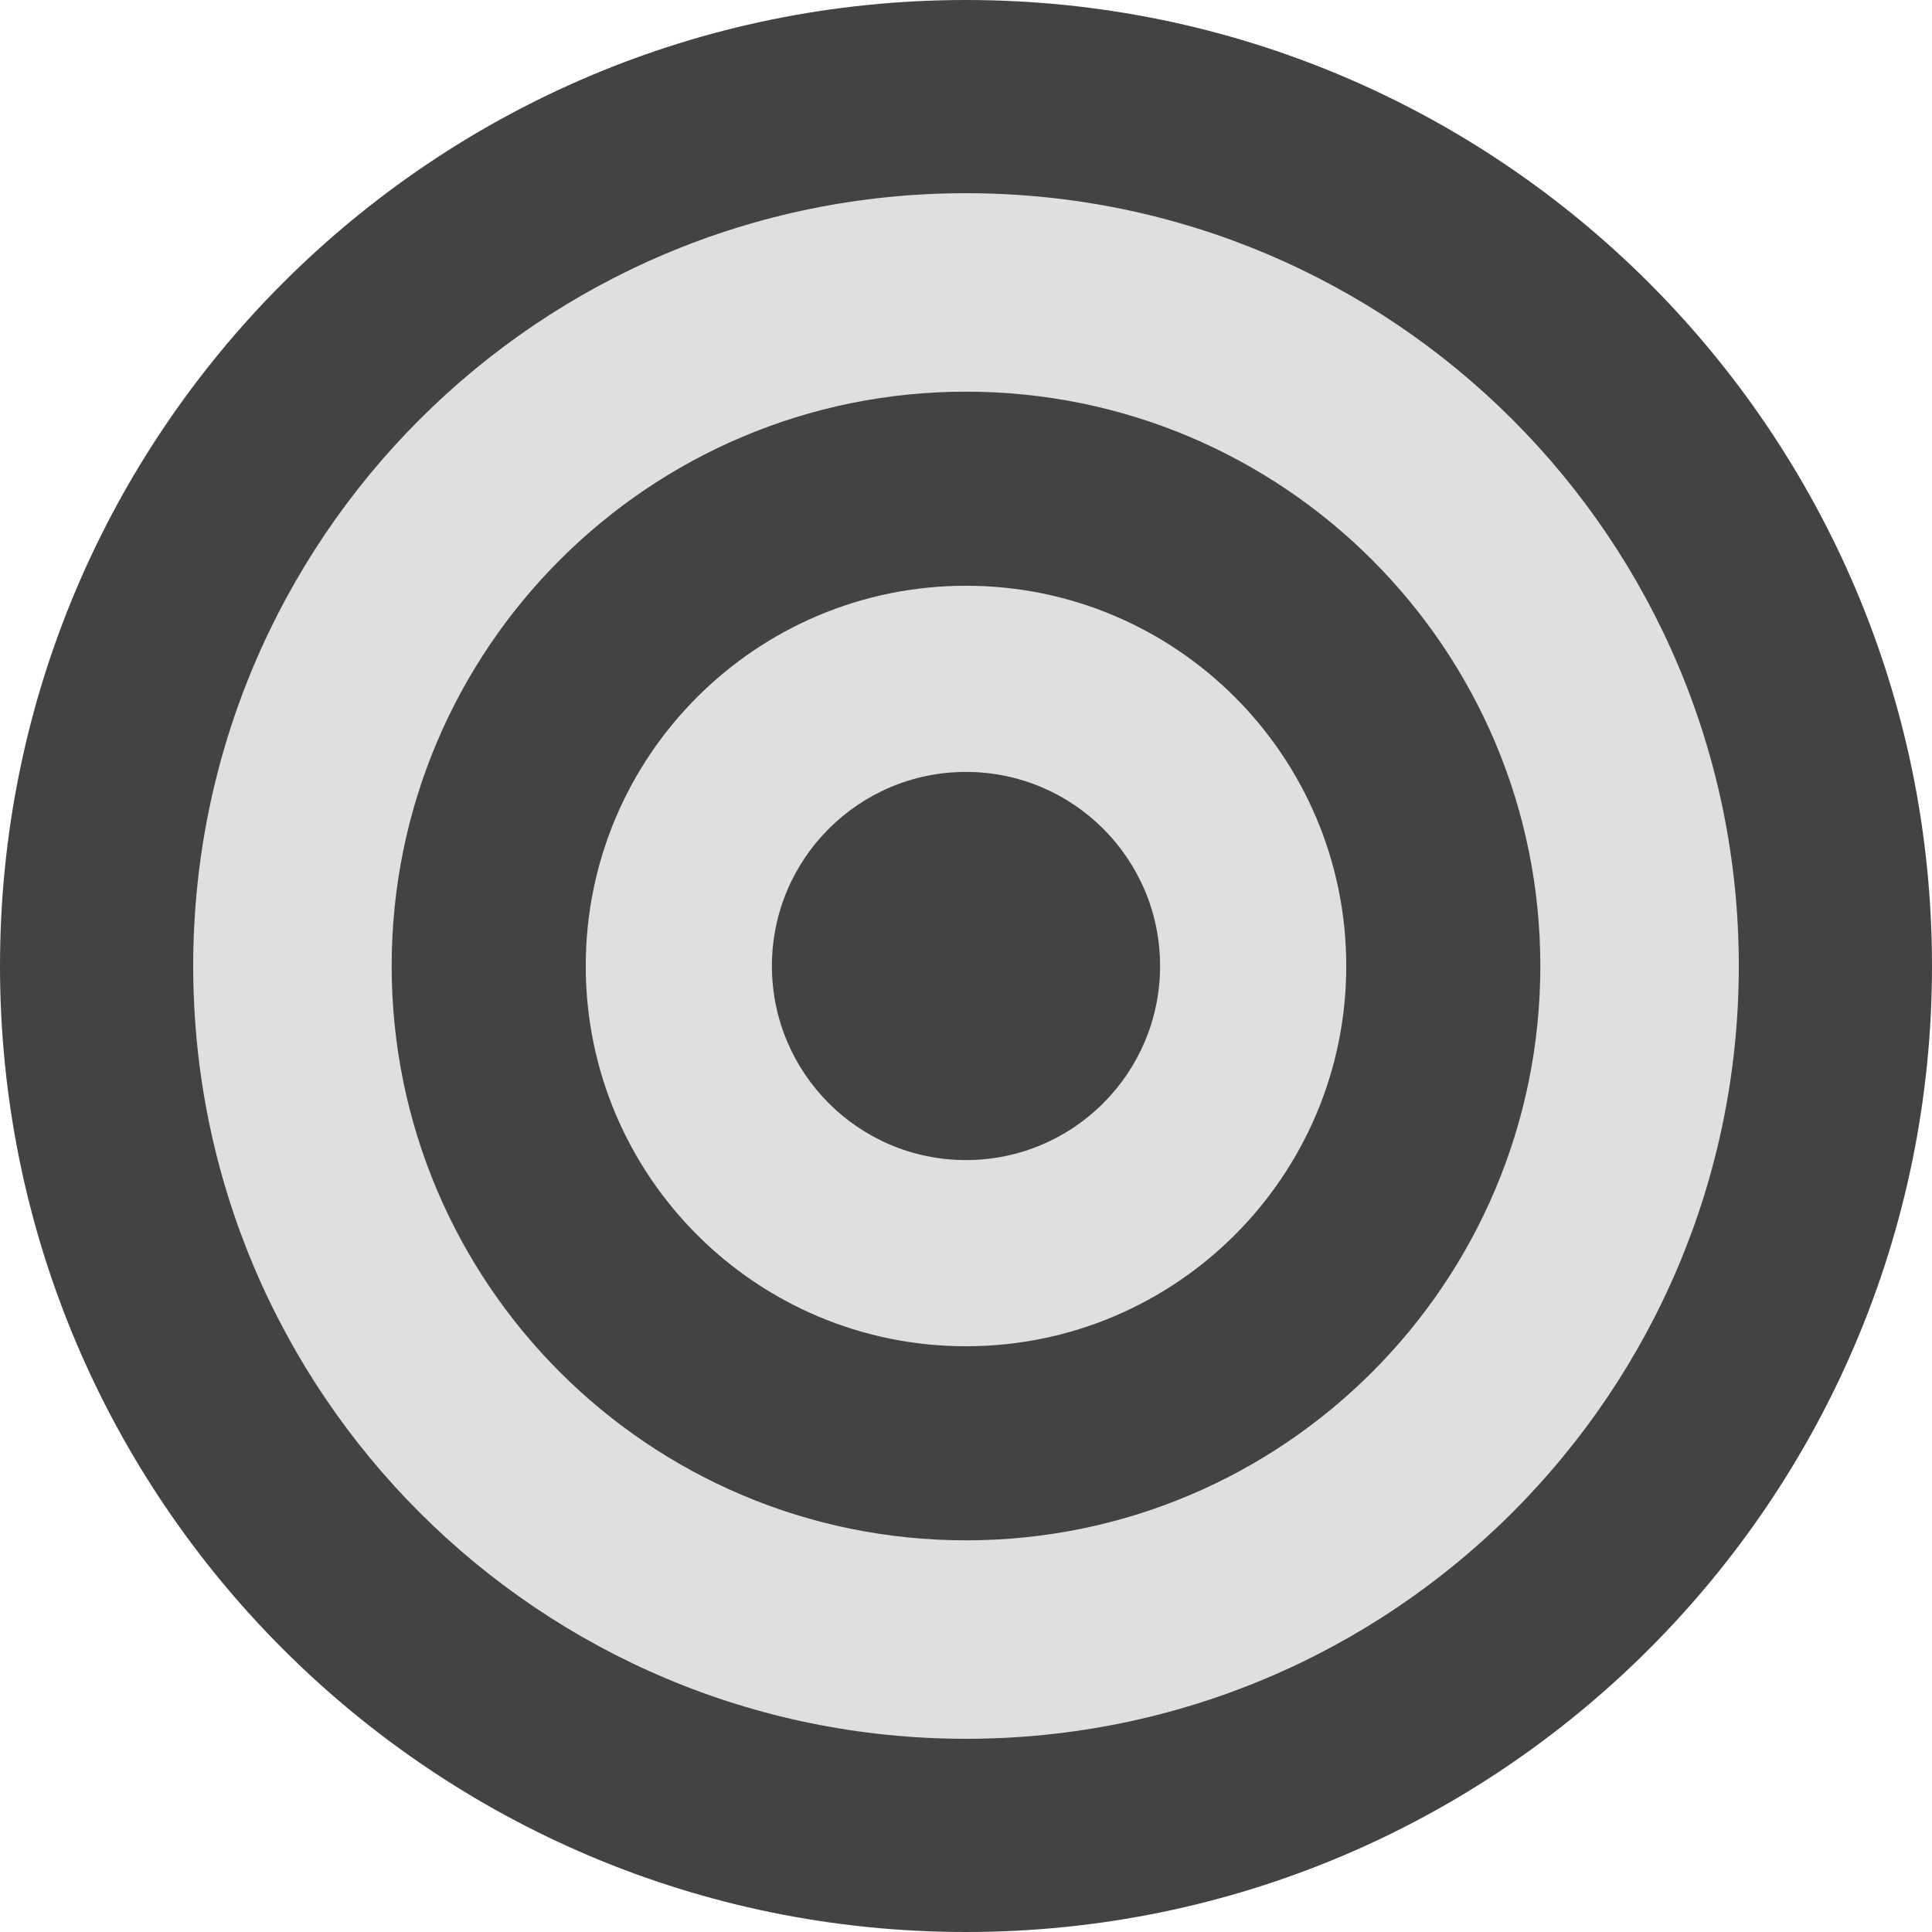
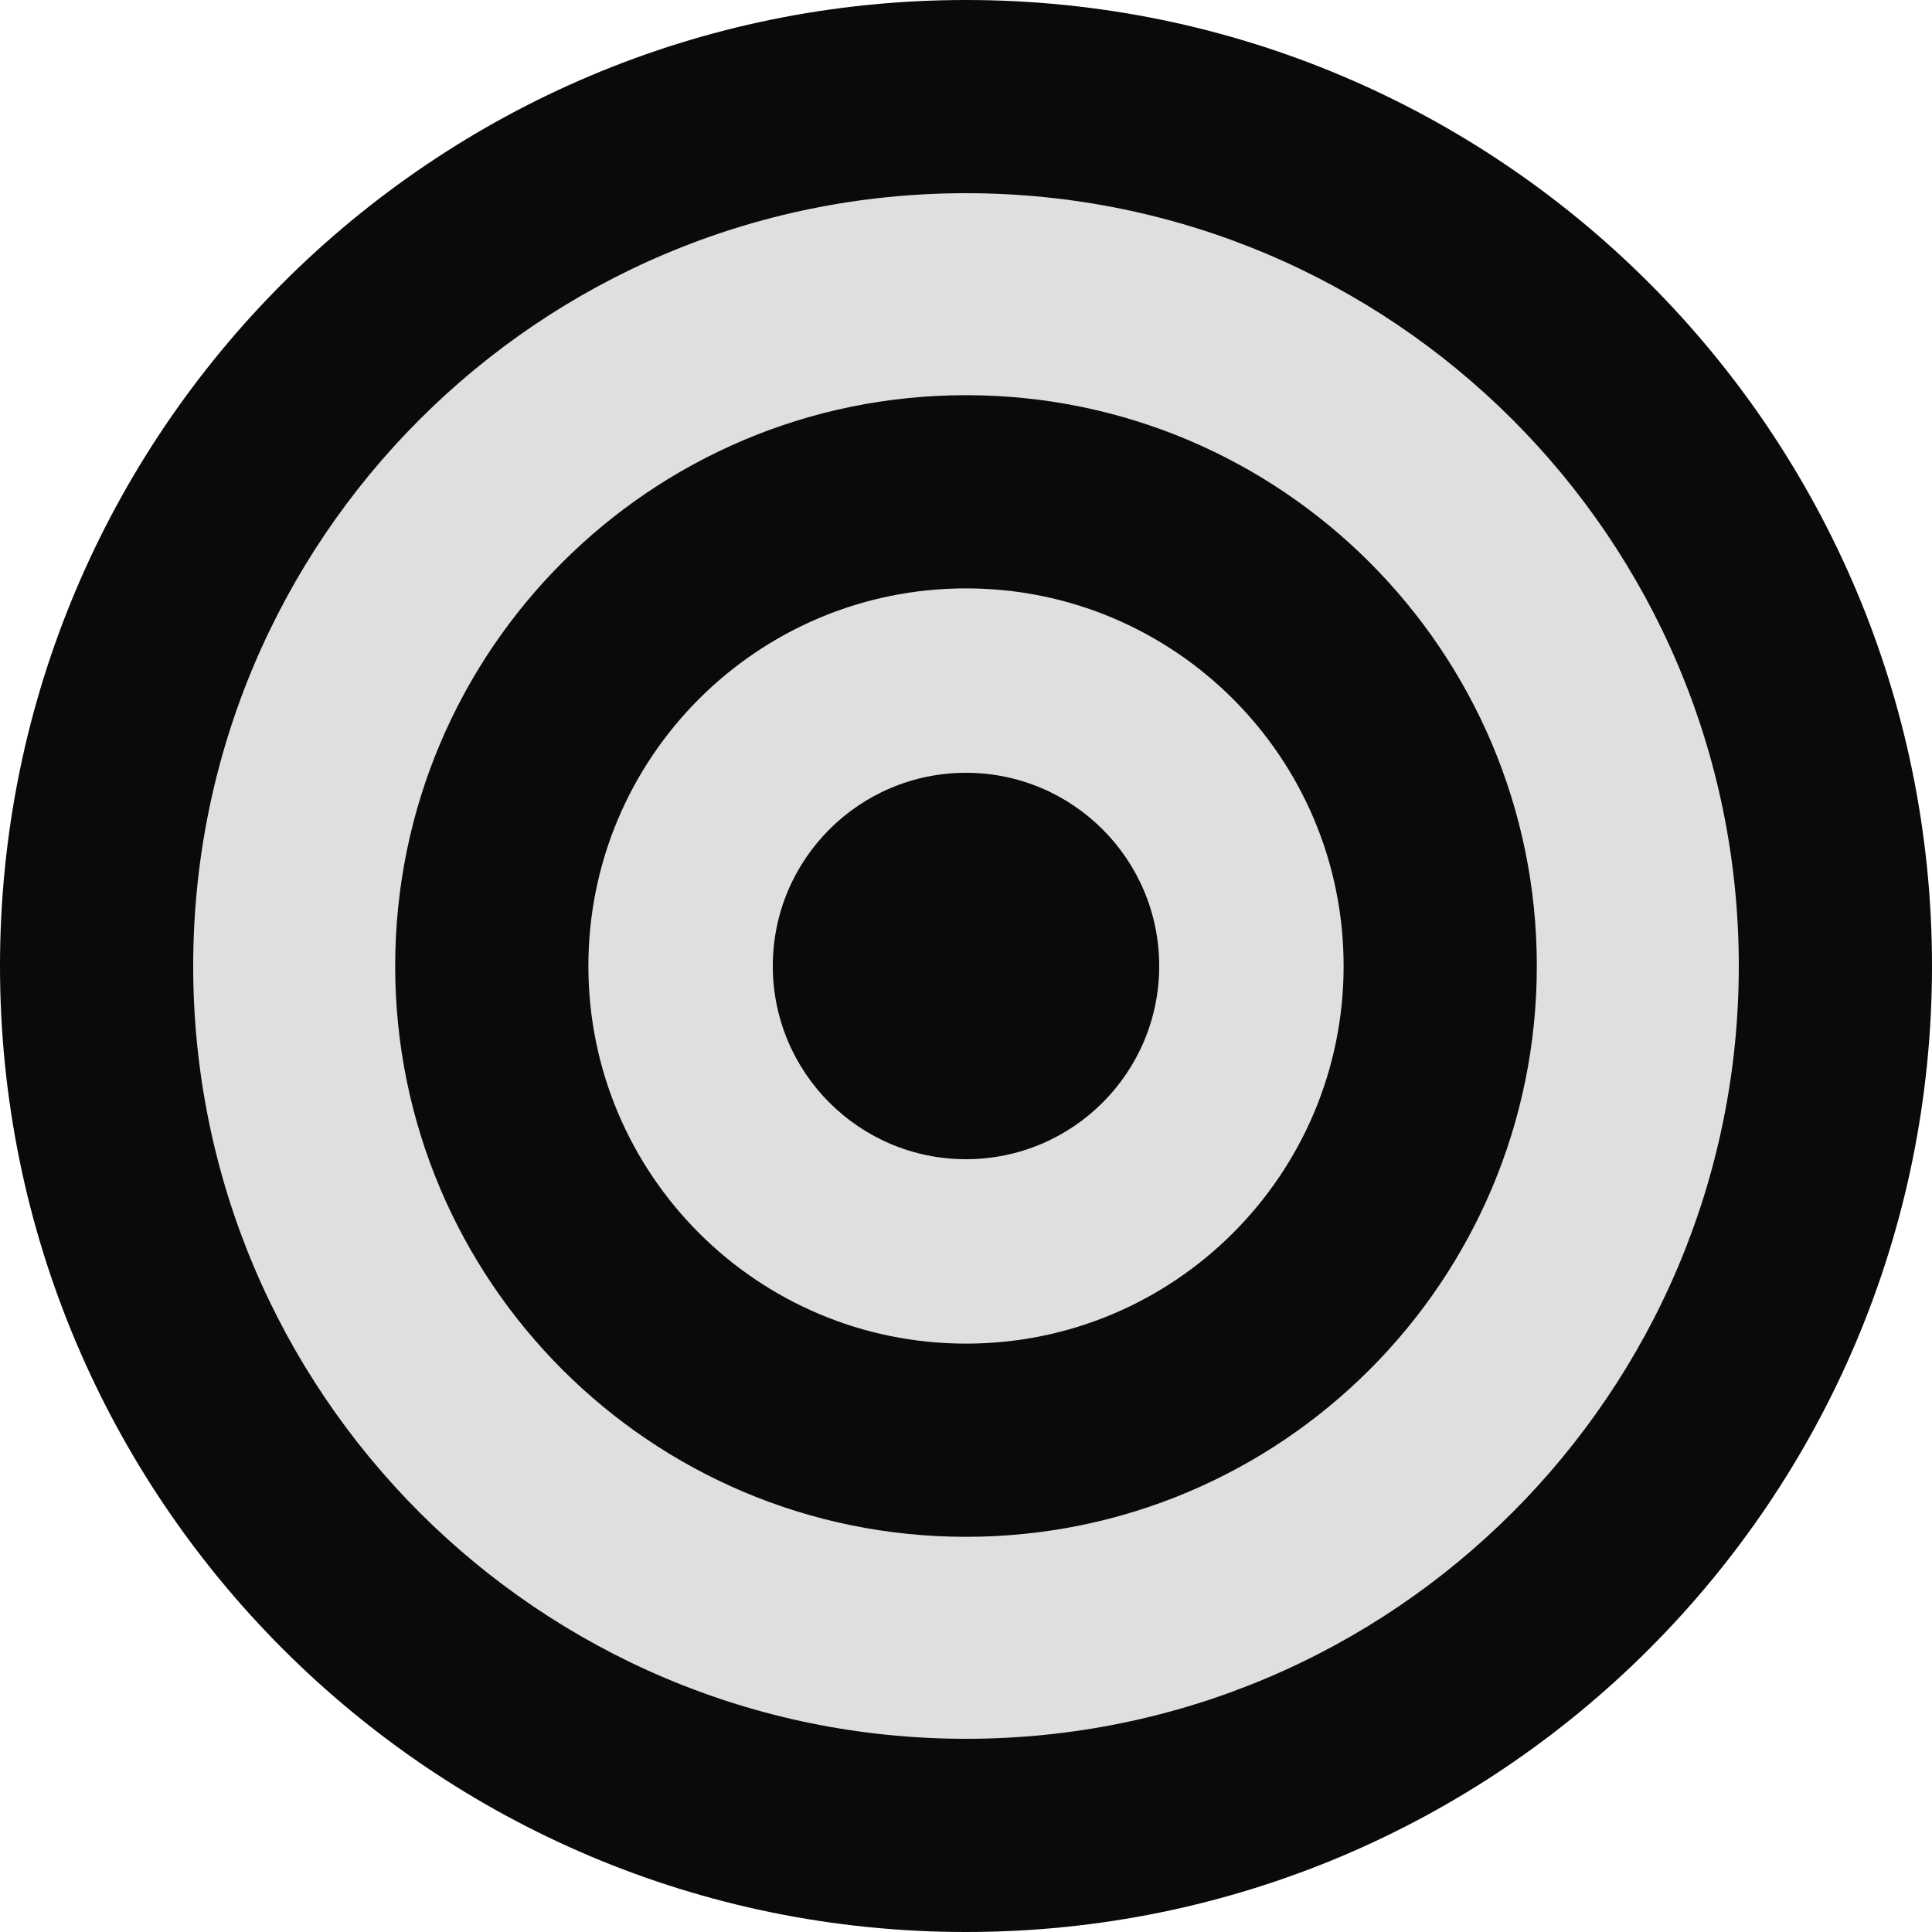
- <svg xmlns="http://www.w3.org/2000/svg" id="Layer_1" data-name="Layer 1" width="22" height="22" viewBox="0 0 22 22">
-   <circle cx="11" cy="11" r="11" style="fill:#434343" />
-   <circle cx="11" cy="11" r="8.8" style="fill:#dfdfdf" />
-   <circle cx="11" cy="11" r="6.54" style="fill:#434343" />
-   <circle cx="11" cy="11" r="4.33" style="fill:#dfdfdf" />
-   <circle cx="11" cy="11" r="2.21" style="fill:#434343" />
-   <ellipse cx="15.49" cy="8.13" rx="0.16" style="fill:#434343" />
+ <svg xmlns="http://www.w3.org/2000/svg" version="1.1" id="Layer_1" x="0px" y="0px" viewBox="0 0 22 22" style="enable-background:new 0 0 22 22;" xml:space="preserve">
+   <style type="text/css">
+ 	.st0{fill:#0A0A0A;}
+ 	.st1{fill:#DFDFDF;}
+ 	.st2{fill:#434343;}
+ </style>
+   <circle class="st0" cx="11" cy="11" r="11" />
+   <circle class="st1" cx="11" cy="11" r="8.8" />
+   <circle class="st0" cx="11" cy="11" r="6.5" />
+   <circle class="st1" cx="11" cy="11" r="4.3" />
+   <circle class="st0" cx="11" cy="11" r="2.2" />
+   <ellipse class="st2" cx="15.5" cy="8.1" rx="0" ry="0.2" />
</svg>
